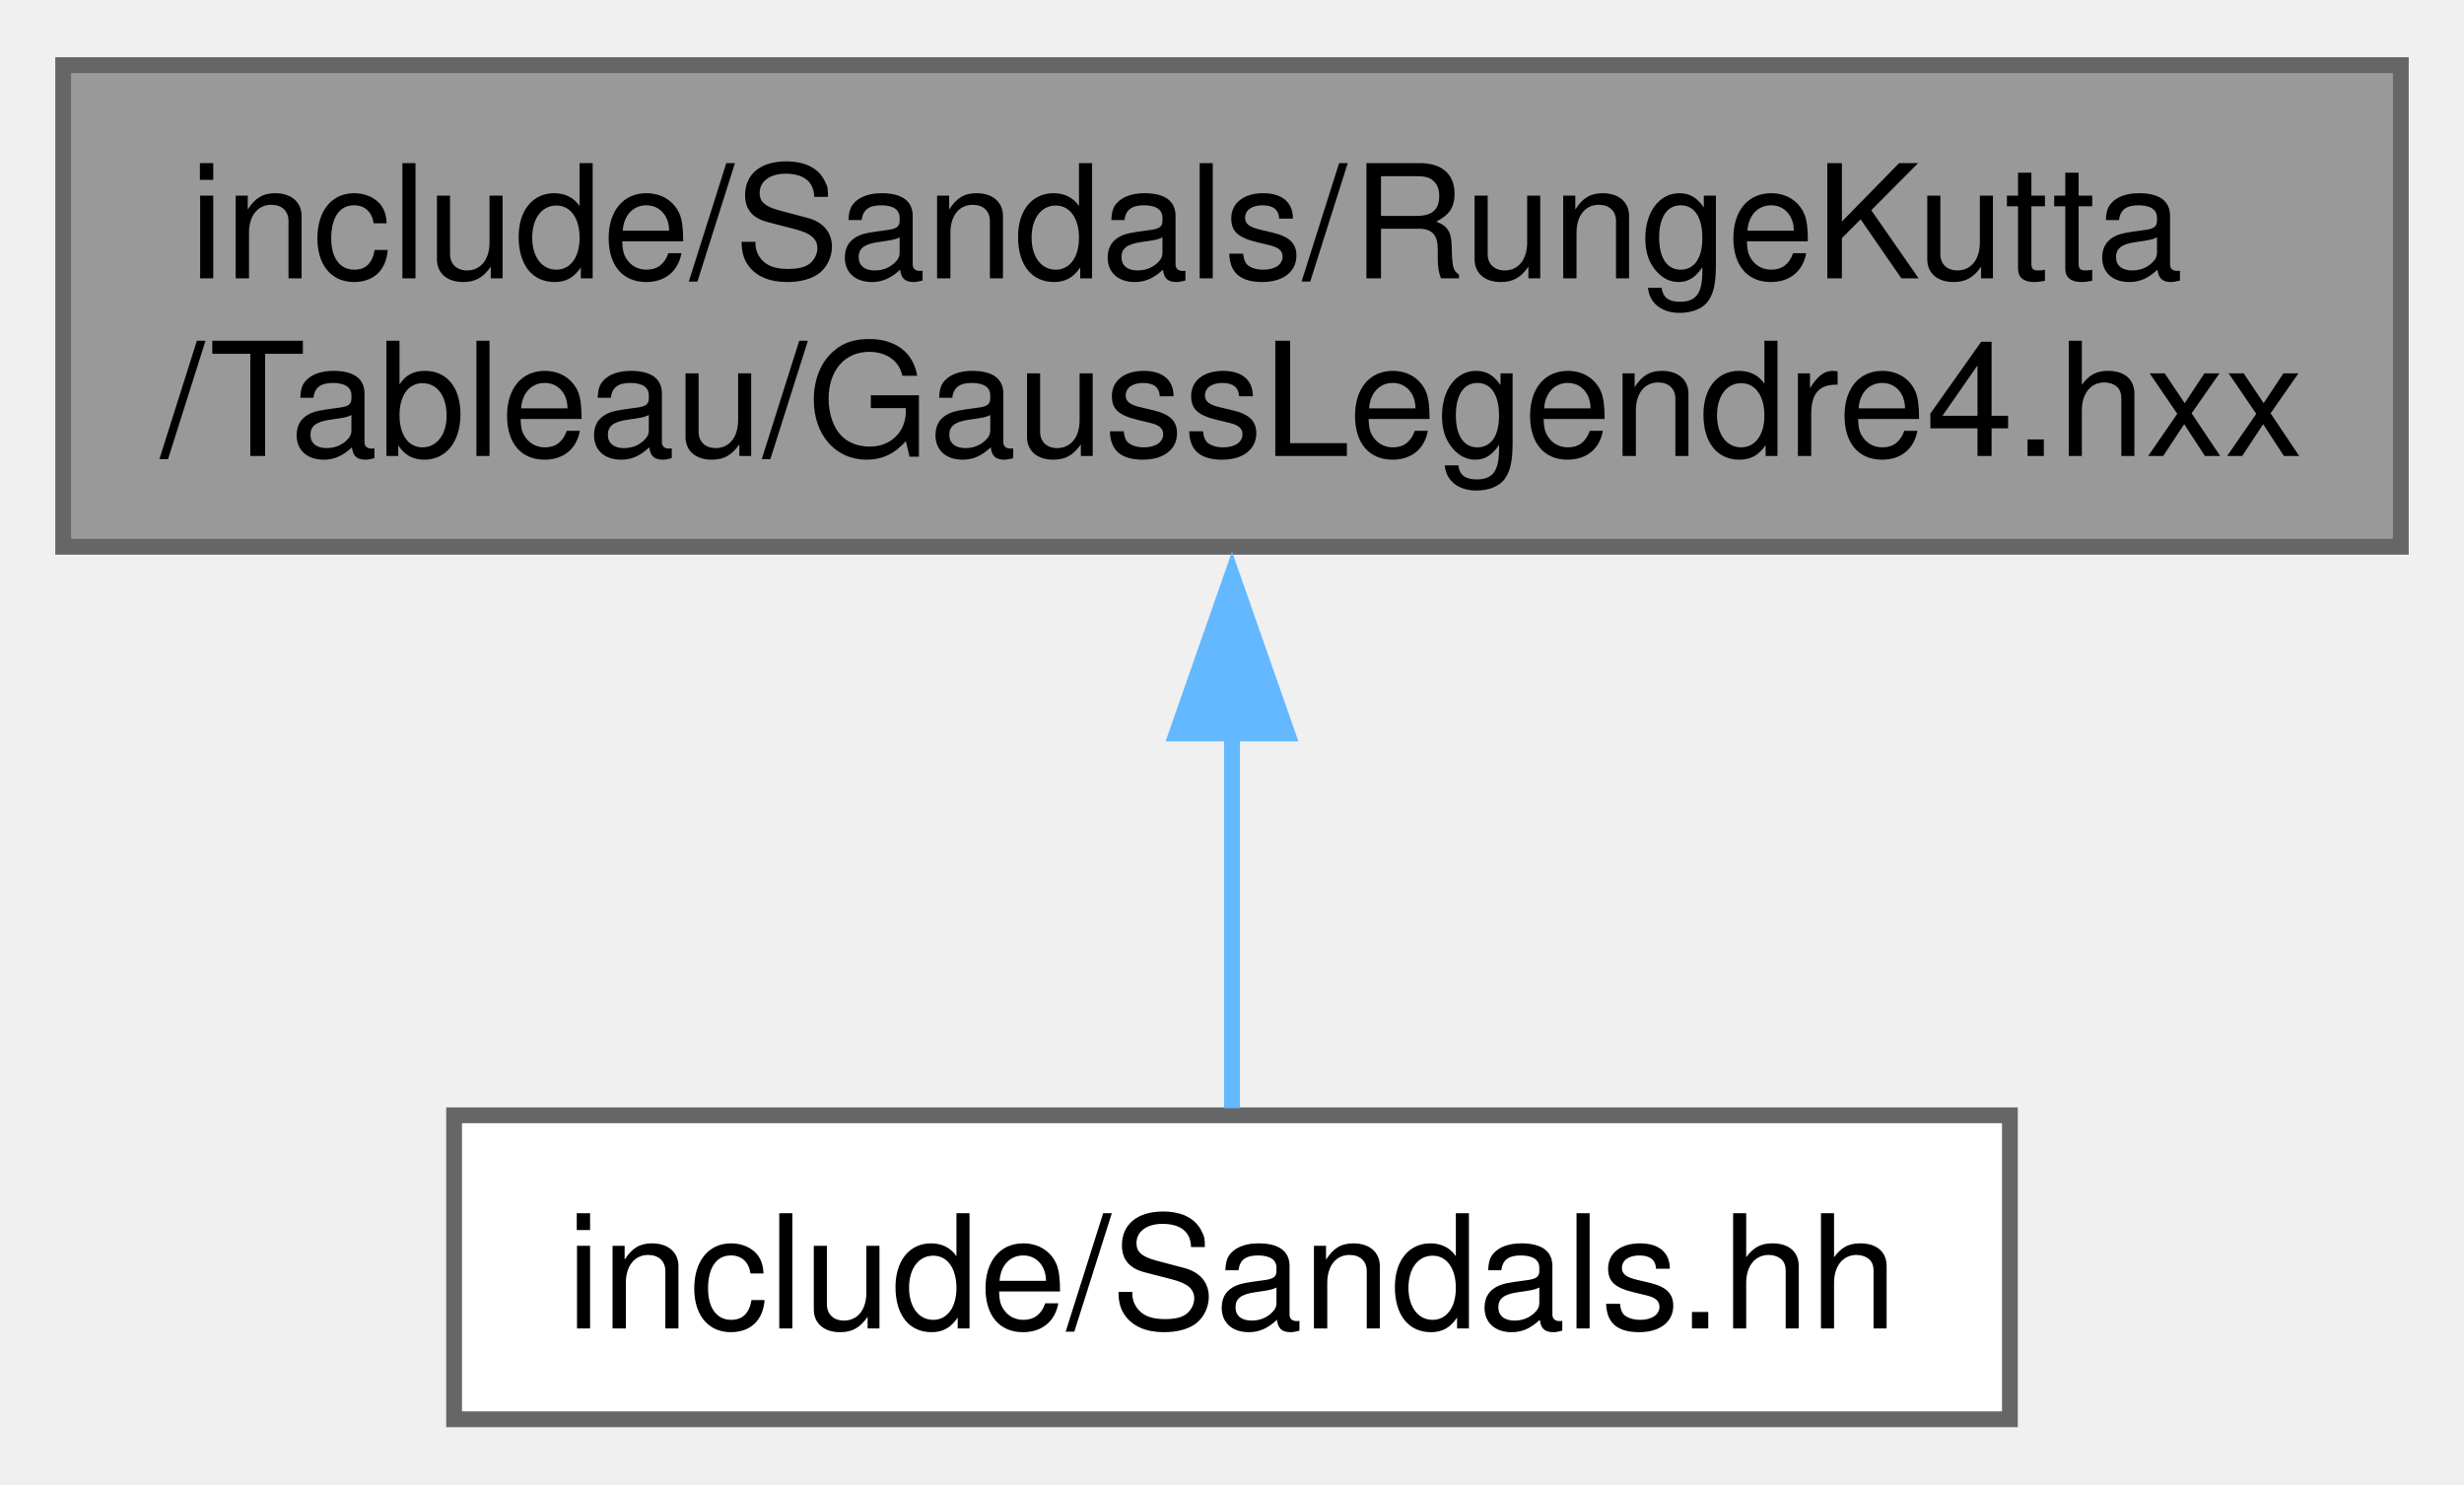
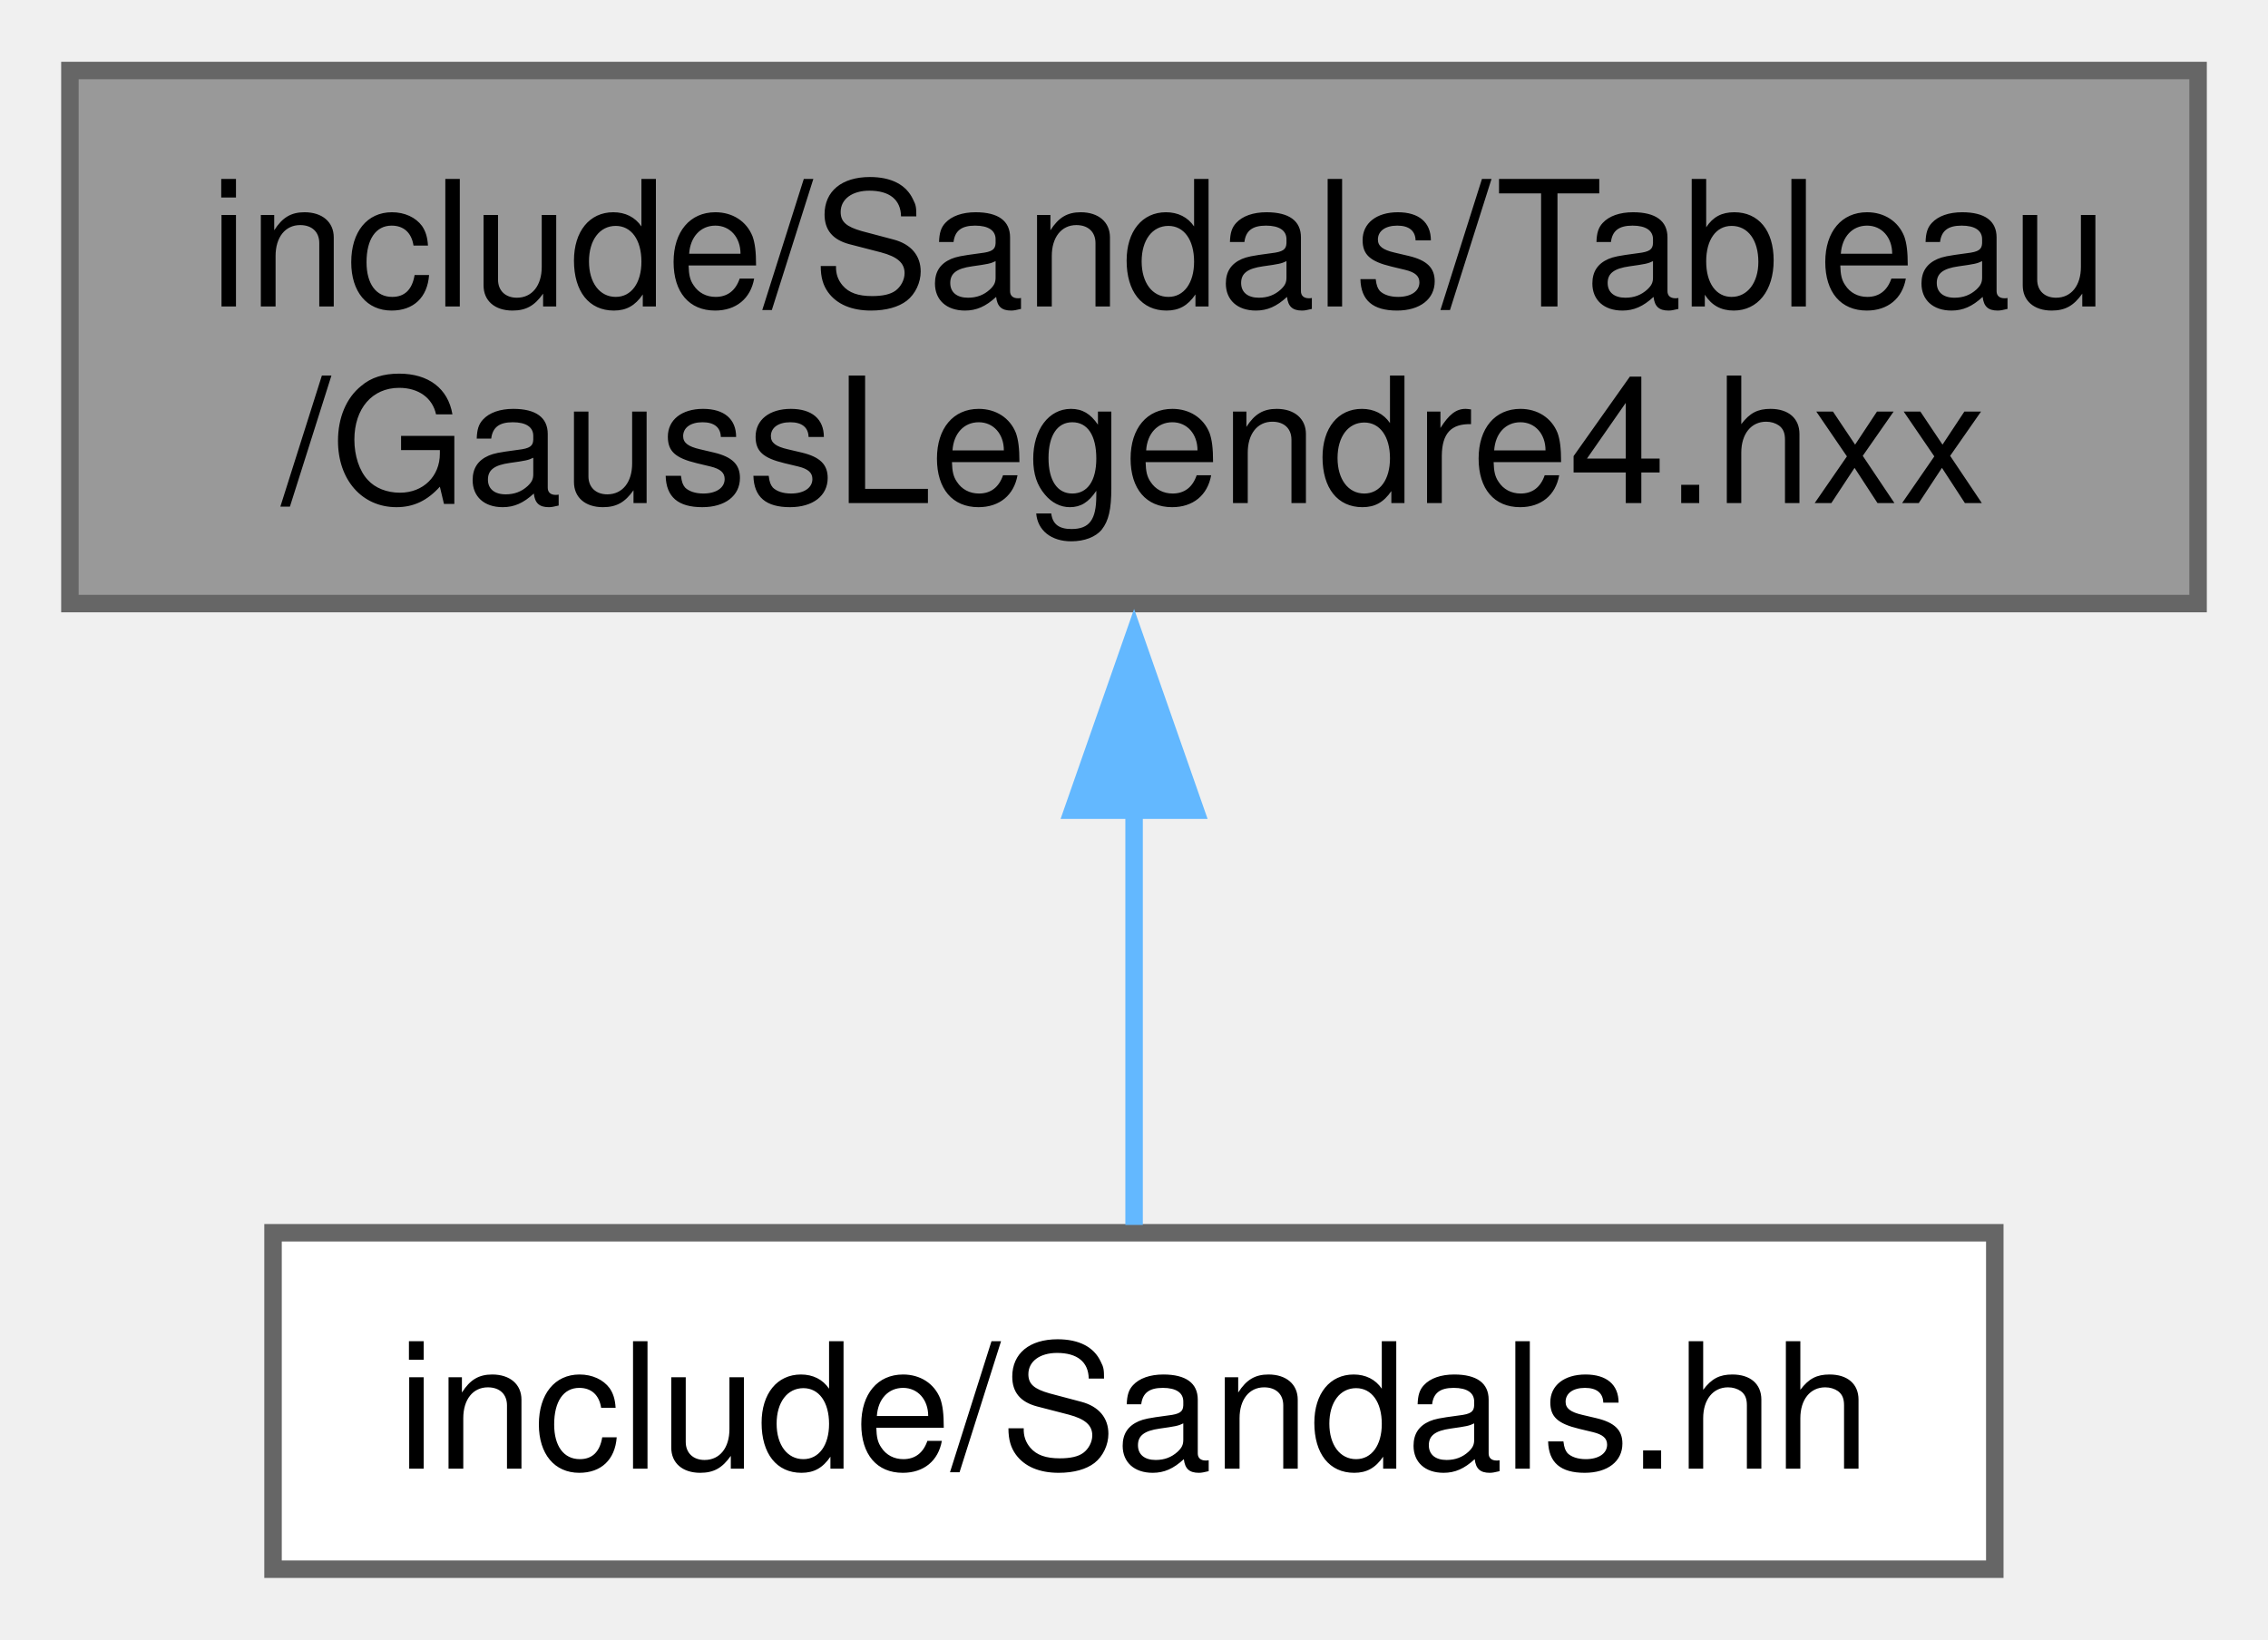
- <svg xmlns="http://www.w3.org/2000/svg" xmlns:xlink="http://www.w3.org/1999/xlink" width="156pt" height="94pt" viewBox="0.00 0.00 156.00 93.75">
+ <svg xmlns="http://www.w3.org/2000/svg" xmlns:xlink="http://www.w3.org/1999/xlink" width="130pt" height="94pt" viewBox="0.00 0.00 129.75 93.75">
  <g id="graph0" class="graph" transform="scale(1 1) rotate(0) translate(4 89.75)">
    <g id="Node000001" class="node">
      <g id="a_Node000001">
        <a xlink:title=" ">
-           <polygon fill="#999999" stroke="#666666" points="148,-85.75 0,-85.75 0,-55.25 148,-55.25 148,-85.75" />
-           <text text-anchor="start" x="8" y="-72.25" font-family="Helvetica,sans-Serif" font-size="10.00">include/Sandals/RungeKutta</text>
-           <text text-anchor="middle" x="74" y="-61" font-family="Helvetica,sans-Serif" font-size="10.00">/Tableau/GaussLegendre4.hxx</text>
+           <polygon fill="#999999" stroke="#666666" points="121.75,-85.75 0,-85.75 0,-55.25 121.75,-55.25 121.75,-85.75" />
+           <text text-anchor="start" x="8" y="-72.25" font-family="Helvetica,sans-Serif" font-size="10.00">include/Sandals/Tableau</text>
+           <text text-anchor="middle" x="60.88" y="-61" font-family="Helvetica,sans-Serif" font-size="10.00">/GaussLegendre4.hxx</text>
        </a>
      </g>
    </g>
    <g id="Node000002" class="node">
      <g id="a_Node000002">
        <a xlink:href="_sandals_8hh.html" target="_top" xlink:title=" ">
-           <polygon fill="white" stroke="#666666" points="123.25,-19.25 24.75,-19.25 24.75,0 123.25,0 123.25,-19.25" />
-           <text text-anchor="middle" x="74" y="-5.75" font-family="Helvetica,sans-Serif" font-size="10.00">include/Sandals.hh</text>
+           <polygon fill="white" stroke="#666666" points="110.12,-19.25 11.62,-19.25 11.62,0 110.12,0 110.12,-19.25" />
+           <text text-anchor="middle" x="60.88" y="-5.75" font-family="Helvetica,sans-Serif" font-size="10.00">include/Sandals.hh</text>
        </a>
      </g>
    </g>
    <g id="edge1_Node000001_Node000002" class="edge">
      <g id="a_edge1_Node000001_Node000002">
        <a xlink:title=" ">
-           <path fill="none" stroke="#63b8ff" d="M74,-43.48C74,-34.98 74,-26.09 74,-19.7" />
-           <polygon fill="#63b8ff" stroke="#63b8ff" points="70.5,-43.43 74,-53.43 77.5,-43.43 70.5,-43.43" />
+           <path fill="none" stroke="#63b8ff" d="M60.88,-43.48C60.88,-34.98 60.88,-26.09 60.88,-19.7" />
+           <polygon fill="#63b8ff" stroke="#63b8ff" points="57.38,-43.43 60.88,-53.43 64.38,-43.43 57.38,-43.43" />
        </a>
      </g>
    </g>
  </g>
</svg>
